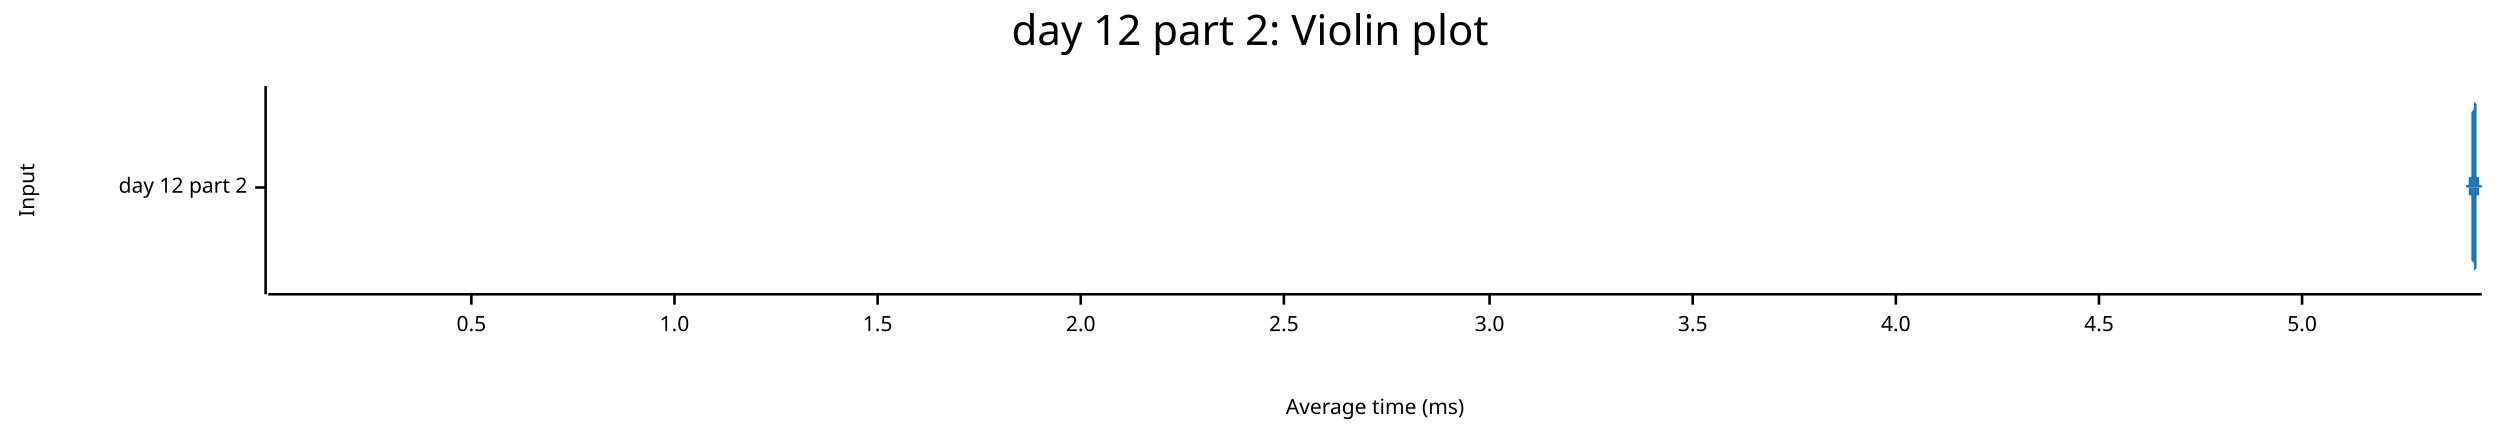
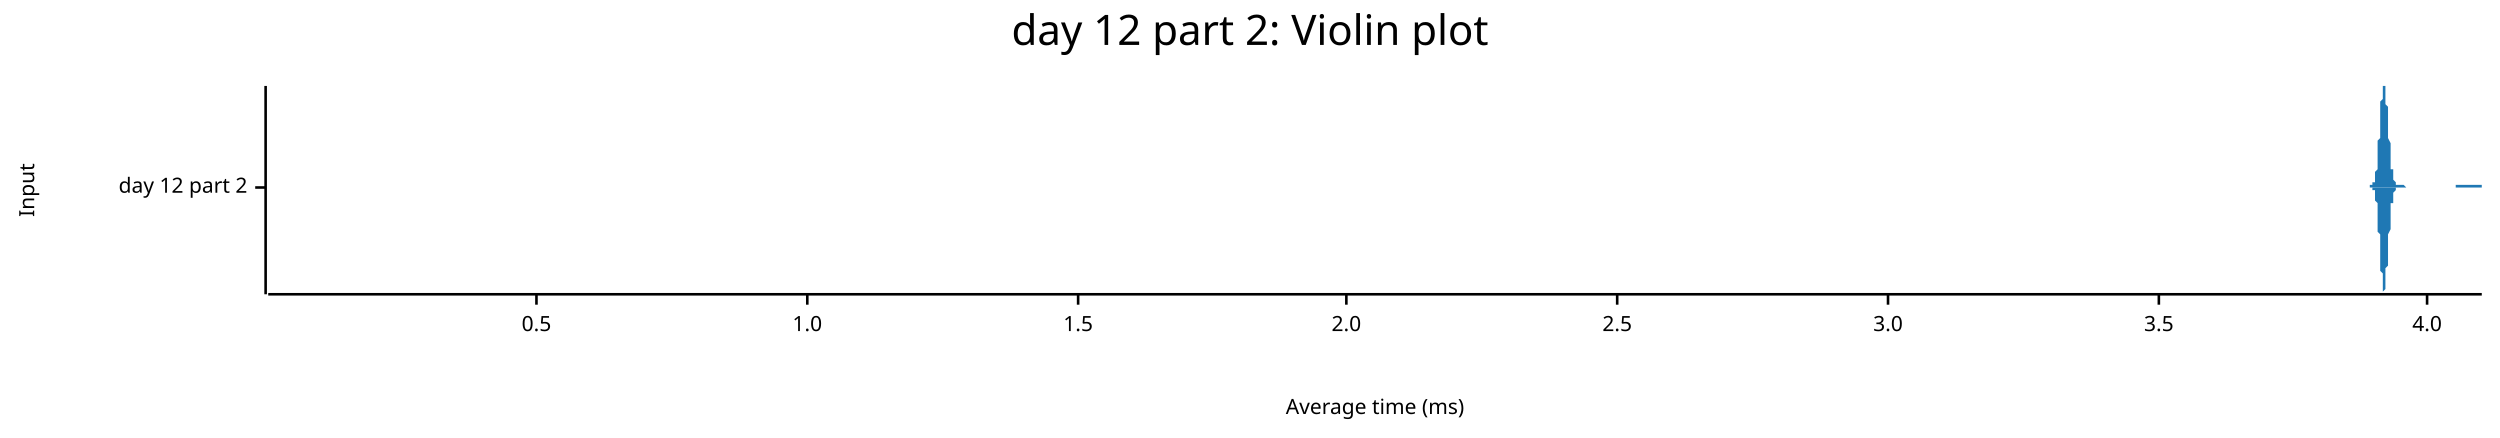
<svg xmlns="http://www.w3.org/2000/svg" width="960" height="168" viewBox="0 0 960 168">
  <text x="480" y="5" dy="0.76em" text-anchor="middle" font-family="sans-serif" font-size="16.129" opacity="1" fill="#000000">
day 12 part 2: Violin plot
</text>
  <text x="7" y="73" dy="0.76em" text-anchor="middle" font-family="sans-serif" font-size="8.065" opacity="1" fill="#000000" transform="rotate(270, 7, 73)">
Input
</text>
  <text x="528" y="161" dy="-0.5ex" text-anchor="middle" font-family="sans-serif" font-size="8.065" opacity="1" fill="#000000">
Average time (ms)
</text>
  <polyline fill="none" opacity="1" stroke="#000000" stroke-width="1" points="102,33 102,113 " />
  <text x="95" y="72" dy="0.5ex" text-anchor="end" font-family="sans-serif" font-size="8.065" opacity="1" fill="#000000">
day 12 part 2
</text>
  <polyline fill="none" opacity="1" stroke="#000000" stroke-width="1" points="98,72 102,72 " />
  <polyline fill="none" opacity="1" stroke="#000000" stroke-width="1" points="103,113 953,113 " />
-   <text x="181" y="121" dy="0.76em" text-anchor="middle" font-family="sans-serif" font-size="8.065" opacity="1" fill="#000000">
+   <text x="206" y="121" dy="0.76em" text-anchor="middle" font-family="sans-serif" font-size="8.065" opacity="1" fill="#000000">
0.5
</text>
-   <polyline fill="none" opacity="1" stroke="#000000" stroke-width="1" points="181,113 181,117 " />
-   <text x="259" y="121" dy="0.76em" text-anchor="middle" font-family="sans-serif" font-size="8.065" opacity="1" fill="#000000">
+   <polyline fill="none" opacity="1" stroke="#000000" stroke-width="1" points="206,113 206,117 " />
+   <text x="310" y="121" dy="0.76em" text-anchor="middle" font-family="sans-serif" font-size="8.065" opacity="1" fill="#000000">
1.0
</text>
-   <polyline fill="none" opacity="1" stroke="#000000" stroke-width="1" points="259,113 259,117 " />
-   <text x="337" y="121" dy="0.76em" text-anchor="middle" font-family="sans-serif" font-size="8.065" opacity="1" fill="#000000">
+   <polyline fill="none" opacity="1" stroke="#000000" stroke-width="1" points="310,113 310,117 " />
+   <text x="414" y="121" dy="0.76em" text-anchor="middle" font-family="sans-serif" font-size="8.065" opacity="1" fill="#000000">
1.5
</text>
-   <polyline fill="none" opacity="1" stroke="#000000" stroke-width="1" points="337,113 337,117 " />
-   <text x="415" y="121" dy="0.76em" text-anchor="middle" font-family="sans-serif" font-size="8.065" opacity="1" fill="#000000">
+   <polyline fill="none" opacity="1" stroke="#000000" stroke-width="1" points="414,113 414,117 " />
+   <text x="517" y="121" dy="0.76em" text-anchor="middle" font-family="sans-serif" font-size="8.065" opacity="1" fill="#000000">
2.0
</text>
-   <polyline fill="none" opacity="1" stroke="#000000" stroke-width="1" points="415,113 415,117 " />
-   <text x="493" y="121" dy="0.76em" text-anchor="middle" font-family="sans-serif" font-size="8.065" opacity="1" fill="#000000">
+   <polyline fill="none" opacity="1" stroke="#000000" stroke-width="1" points="517,113 517,117 " />
+   <text x="621" y="121" dy="0.76em" text-anchor="middle" font-family="sans-serif" font-size="8.065" opacity="1" fill="#000000">
2.5
</text>
-   <polyline fill="none" opacity="1" stroke="#000000" stroke-width="1" points="493,113 493,117 " />
-   <text x="572" y="121" dy="0.76em" text-anchor="middle" font-family="sans-serif" font-size="8.065" opacity="1" fill="#000000">
+   <polyline fill="none" opacity="1" stroke="#000000" stroke-width="1" points="621,113 621,117 " />
+   <text x="725" y="121" dy="0.76em" text-anchor="middle" font-family="sans-serif" font-size="8.065" opacity="1" fill="#000000">
3.0
</text>
-   <polyline fill="none" opacity="1" stroke="#000000" stroke-width="1" points="572,113 572,117 " />
-   <text x="650" y="121" dy="0.76em" text-anchor="middle" font-family="sans-serif" font-size="8.065" opacity="1" fill="#000000">
+   <polyline fill="none" opacity="1" stroke="#000000" stroke-width="1" points="725,113 725,117 " />
+   <text x="829" y="121" dy="0.76em" text-anchor="middle" font-family="sans-serif" font-size="8.065" opacity="1" fill="#000000">
3.5
</text>
-   <polyline fill="none" opacity="1" stroke="#000000" stroke-width="1" points="650,113 650,117 " />
-   <text x="728" y="121" dy="0.76em" text-anchor="middle" font-family="sans-serif" font-size="8.065" opacity="1" fill="#000000">
+   <polyline fill="none" opacity="1" stroke="#000000" stroke-width="1" points="829,113 829,117 " />
+   <text x="932" y="121" dy="0.76em" text-anchor="middle" font-family="sans-serif" font-size="8.065" opacity="1" fill="#000000">
4.0
</text>
-   <polyline fill="none" opacity="1" stroke="#000000" stroke-width="1" points="728,113 728,117 " />
-   <text x="806" y="121" dy="0.76em" text-anchor="middle" font-family="sans-serif" font-size="8.065" opacity="1" fill="#000000">
- 4.5
- </text>
-   <polyline fill="none" opacity="1" stroke="#000000" stroke-width="1" points="806,113 806,117 " />
-   <text x="884" y="121" dy="0.76em" text-anchor="middle" font-family="sans-serif" font-size="8.065" opacity="1" fill="#000000">
- 5.0
- </text>
-   <polyline fill="none" opacity="1" stroke="#000000" stroke-width="1" points="884,113 884,117 " />
-   <polygon opacity="1" fill="#1F78B4" points="947,71 947,71 947,71 947,71 947,71 947,71 947,71 947,71 947,71 947,71 947,71 947,71 947,71 947,71 947,71 947,71 947,71 947,71 947,71 947,71 947,71 947,71 947,71 948,71 948,71 948,71 948,71 948,71 948,71 948,71 948,71 948,71 948,71 948,71 948,71 948,71 948,71 948,71 948,71 948,71 948,71 948,71 948,71 948,71 948,71 948,71 948,71 948,71 948,71 948,71 948,71 948,71 948,71 948,71 948,71 948,71 948,71 948,71 948,71 948,71 948,71 948,71 948,71 948,71 948,70 948,70 948,70 948,70 948,70 948,70 948,70 948,70 948,70 948,70 948,70 948,70 948,70 948,70 948,70 948,70 948,70 948,70 948,70 948,70 948,70 948,70 948,70 948,70 948,70 948,70 948,70 948,70 948,70 948,70 948,70 948,70 948,70 948,70 948,70 948,70 948,70 948,69 948,69 948,69 948,69 948,69 948,69 948,69 948,69 948,69 948,69 948,69 948,69 948,69 948,69 948,68 948,68 948,68 948,68 949,68 949,68 949,68 949,68 949,68 949,67 949,67 949,67 949,67 949,67 949,67 949,66 949,66 949,66 949,66 949,66 949,66 949,65 949,65 949,65 949,65 949,64 949,64 949,64 949,64 949,64 949,63 949,63 949,63 949,63 949,62 949,62 949,62 949,62 949,61 949,61 949,61 949,61 949,60 949,60 949,60 949,60 949,60 949,59 949,59 949,59 949,59 949,58 949,58 949,58 949,58 949,57 949,57 949,57 949,57 949,56 949,56 949,56 949,55 949,55 949,55 949,55 949,54 949,54 949,54 949,53 949,53 949,53 949,53 949,52 949,52 949,52 949,51 949,51 949,50 949,50 949,50 949,49 949,49 949,49 949,48 949,48 949,48 949,47 949,47 949,46 949,46 949,46 949,45 949,45 949,44 949,44 949,44 949,43 949,43 950,42 950,42 950,42 950,41 950,41 950,40 950,40 950,40 950,39 950,39 950,39 950,38 950,38 950,38 950,37 950,37 950,37 950,36 950,36 950,36 950,35 950,35 950,35 950,35 950,34 950,34 950,34 950,34 950,34 950,33 950,33 950,33 950,33 950,33 950,33 950,33 950,33 950,33 950,33 950,33 950,33 950,33 950,33 950,33 950,33 950,33 950,33 950,33 950,33 950,33 950,33 950,33 950,33 950,33 950,33 950,33 950,33 950,33 950,33 950,33 950,33 950,33 950,33 950,33 950,33 950,33 950,33 950,33 950,33 950,33 950,33 950,33 950,33 950,33 950,33 950,33 950,34 950,34 950,34 950,34 950,35 950,35 950,35 950,35 950,36 950,36 950,36 950,37 950,37 950,37 950,38 950,38 950,38 950,39 950,39 951,40 951,40 951,40 951,41 951,41 951,42 951,42 951,43 951,43 951,44 951,44 951,44 951,45 951,45 951,46 951,46 951,47 951,47 951,48 951,48 951,49 951,49 951,50 951,50 951,51 951,51 951,52 951,52 951,53 951,53 951,54 951,54 951,54 951,55 951,55 951,56 951,56 951,57 951,57 951,57 951,58 951,58 951,58 951,59 951,59 951,59 951,60 951,60 951,60 951,61 951,61 951,61 951,61 951,62 951,62 951,62 951,62 951,63 951,63 951,63 951,63 951,64 951,64 951,64 951,64 951,64 951,64 951,65 951,65 951,65 951,65 951,65 951,65 951,65 951,66 951,66 951,66 951,66 951,66 951,66 951,66 951,66 951,67 951,67 951,67 951,67 951,67 951,67 951,67 951,67 951,67 951,67 951,68 951,68 951,68 952,68 952,68 952,68 952,68 952,68 952,68 952,68 952,68 952,68 952,69 952,69 952,69 952,69 952,69 952,69 952,69 952,69 952,69 952,69 952,69 952,69 952,69 952,69 952,70 952,70 952,70 952,70 952,70 952,70 952,70 952,70 952,70 952,70 952,70 952,70 952,70 952,70 952,70 952,70 952,70 952,71 952,71 952,71 952,71 952,71 952,71 952,71 952,71 952,71 952,71 952,71 952,71 952,71 952,71 952,71 952,71 952,71 952,71 952,71 952,71 952,71 952,71 952,71 952,71 952,71 952,71 952,71 952,71 952,71 952,71 952,71 952,71 952,71 952,71 952,71 952,71 952,71 952,71 952,71 952,71 952,71 952,71 952,71 952,71 952,71 952,71 952,71 952,71 952,71 952,71 952,71 952,71 952,71 952,71 952,71 953,71 953,72 947,72 " />
-   <polygon opacity="1" fill="#1F78B4" points="947,72 947,72 947,72 947,72 947,72 947,72 947,72 947,72 947,72 947,72 947,72 947,72 947,72 947,72 947,72 947,72 947,72 947,72 947,72 947,72 947,72 947,72 947,72 948,72 948,72 948,72 948,72 948,72 948,72 948,72 948,72 948,72 948,72 948,72 948,72 948,72 948,72 948,72 948,72 948,72 948,72 948,72 948,72 948,72 948,72 948,72 948,72 948,72 948,72 948,72 948,72 948,72 948,72 948,72 948,72 948,72 948,72 948,72 948,72 948,72 948,72 948,72 948,72 948,72 948,73 948,73 948,73 948,73 948,73 948,73 948,73 948,73 948,73 948,73 948,73 948,73 948,73 948,73 948,73 948,73 948,73 948,73 948,73 948,73 948,73 948,73 948,73 948,73 948,73 948,73 948,73 948,73 948,73 948,73 948,73 948,73 948,73 948,73 948,73 948,73 948,73 948,74 948,74 948,74 948,74 948,74 948,74 948,74 948,74 948,74 948,74 948,74 948,74 948,74 948,74 948,75 948,75 948,75 948,75 949,75 949,75 949,75 949,75 949,75 949,76 949,76 949,76 949,76 949,76 949,76 949,77 949,77 949,77 949,77 949,77 949,77 949,78 949,78 949,78 949,78 949,79 949,79 949,79 949,79 949,79 949,80 949,80 949,80 949,80 949,81 949,81 949,81 949,81 949,82 949,82 949,82 949,82 949,83 949,83 949,83 949,83 949,83 949,84 949,84 949,84 949,84 949,85 949,85 949,85 949,85 949,86 949,86 949,86 949,86 949,87 949,87 949,87 949,88 949,88 949,88 949,88 949,89 949,89 949,89 949,90 949,90 949,90 949,90 949,91 949,91 949,91 949,92 949,92 949,93 949,93 949,93 949,94 949,94 949,94 949,95 949,95 949,95 949,96 949,96 949,97 949,97 949,97 949,98 949,98 949,99 949,99 949,99 949,100 949,100 950,101 950,101 950,101 950,102 950,102 950,103 950,103 950,103 950,104 950,104 950,104 950,105 950,105 950,105 950,106 950,106 950,106 950,107 950,107 950,107 950,108 950,108 950,108 950,108 950,109 950,109 950,109 950,109 950,109 950,110 950,110 950,110 950,110 950,110 950,110 950,110 950,111 950,111 950,111 950,111 950,111 950,111 950,111 950,111 950,111 950,111 950,111 950,111 950,111 950,111 950,111 950,111 950,112 950,111 950,111 950,111 950,111 950,111 950,111 950,111 950,111 950,111 950,111 950,111 950,111 950,111 950,111 950,111 950,111 950,110 950,110 950,110 950,110 950,110 950,110 950,110 950,109 950,109 950,109 950,109 950,108 950,108 950,108 950,108 950,107 950,107 950,107 950,106 950,106 950,106 950,105 950,105 950,105 950,104 950,104 951,103 951,103 951,103 951,102 951,102 951,101 951,101 951,100 951,100 951,99 951,99 951,99 951,98 951,98 951,97 951,97 951,96 951,96 951,95 951,95 951,94 951,94 951,93 951,93 951,92 951,92 951,91 951,91 951,90 951,90 951,89 951,89 951,89 951,88 951,88 951,87 951,87 951,86 951,86 951,86 951,85 951,85 951,85 951,84 951,84 951,84 951,83 951,83 951,83 951,82 951,82 951,82 951,82 951,81 951,81 951,81 951,81 951,80 951,80 951,80 951,80 951,79 951,79 951,79 951,79 951,79 951,79 951,78 951,78 951,78 951,78 951,78 951,78 951,78 951,77 951,77 951,77 951,77 951,77 951,77 951,77 951,77 951,76 951,76 951,76 951,76 951,76 951,76 951,76 951,76 951,76 951,76 951,75 951,75 951,75 952,75 952,75 952,75 952,75 952,75 952,75 952,75 952,75 952,75 952,74 952,74 952,74 952,74 952,74 952,74 952,74 952,74 952,74 952,74 952,74 952,74 952,74 952,74 952,73 952,73 952,73 952,73 952,73 952,73 952,73 952,73 952,73 952,73 952,73 952,73 952,73 952,73 952,73 952,73 952,73 952,72 952,72 952,72 952,72 952,72 952,72 952,72 952,72 952,72 952,72 952,72 952,72 952,72 952,72 952,72 952,72 952,72 952,72 952,72 952,72 952,72 952,72 952,72 952,72 952,72 952,72 952,72 952,72 952,72 952,72 952,72 952,72 952,72 952,72 952,72 952,72 952,72 952,72 952,72 952,72 952,72 952,72 952,72 952,72 952,72 952,72 952,72 952,72 952,72 952,72 952,72 952,72 952,72 952,72 952,72 953,72 953,72 947,72 " />
+   <polyline fill="none" opacity="1" stroke="#000000" stroke-width="1" points="932,113 932,117 " />
+   <polygon opacity="1" fill="#1F78B4" points="910,71 910,71 910,71 910,71 910,71 910,71 910,71 910,71 910,71 911,71 911,71 911,71 911,71 911,71 911,71 911,71 911,71 911,71 911,70 911,70 912,70 912,70 912,70 912,69 912,69 912,69 912,68 912,68 912,67 912,67 912,66 912,66 913,65 913,64 913,63 913,63 913,62 913,61 913,60 913,59 913,58 913,56 913,55 913,54 914,53 914,51 914,50 914,49 914,47 914,46 914,44 914,43 914,42 914,41 914,39 915,38 915,37 915,36 915,35 915,34 915,34 915,33 915,33 915,33 915,33 915,33 915,33 916,33 916,33 916,33 916,33 916,33 916,34 916,35 916,35 916,36 916,37 916,38 916,40 917,41 917,42 917,43 917,45 917,46 917,47 917,48 917,50 917,51 917,52 917,53 918,55 918,56 918,57 918,58 918,59 918,60 918,61 918,62 918,62 918,63 918,64 918,65 919,65 919,66 919,66 919,67 919,67 919,68 919,68 919,68 919,69 919,69 919,69 919,69 920,70 920,70 920,70 920,70 920,70 920,70 920,71 920,71 920,71 920,71 920,71 921,71 921,71 921,71 921,71 921,71 921,71 921,71 921,71 921,71 921,71 921,71 921,71 922,71 922,71 922,71 922,71 922,71 922,71 922,71 922,71 922,71 922,71 922,71 922,71 923,71 923,71 923,71 923,71 923,71 923,71 923,71 923,71 923,71 923,71 923,71 923,71 924,72 924,72 924,72 924,72 924,72 924,72 924,72 924,72 924,72 924,72 924,72 925,72 925,72 925,72 925,72 925,72 925,72 925,72 925,72 925,72 925,72 925,72 925,72 926,72 926,72 926,72 926,72 926,72 926,72 926,72 926,72 926,72 926,72 926,72 926,72 927,72 927,72 927,72 927,72 927,72 927,72 927,72 927,72 927,72 927,72 927,72 928,72 928,72 928,72 928,72 928,72 928,72 928,72 928,72 928,72 928,72 928,72 928,72 929,72 929,72 929,72 929,72 929,72 929,72 929,72 929,72 929,72 929,72 929,72 929,72 930,72 930,72 930,72 930,72 930,72 930,72 930,72 930,72 930,72 930,72 930,72 931,72 931,72 931,72 931,72 931,72 931,72 931,72 931,72 931,72 931,72 931,72 931,72 932,72 932,72 932,72 932,72 932,72 932,72 932,72 932,72 932,72 932,72 932,72 932,72 933,72 933,72 933,72 933,72 933,72 933,72 933,72 933,72 933,72 933,72 933,72 934,72 934,72 934,72 934,72 934,72 934,72 934,72 934,72 934,72 934,72 934,72 934,72 935,72 935,72 935,72 935,72 935,72 935,72 935,72 935,72 935,72 935,72 935,72 935,72 936,72 936,72 936,72 936,72 936,72 936,72 936,72 936,72 936,72 936,72 936,72 937,72 937,72 937,72 937,72 937,72 937,72 937,72 937,72 937,72 937,72 937,72 937,72 938,72 938,72 938,72 938,72 938,72 938,72 938,72 938,72 938,72 938,72 938,72 938,72 939,72 939,72 939,72 939,72 939,72 939,72 939,72 939,72 939,72 939,72 939,72 939,72 940,72 940,72 940,72 940,72 940,72 940,72 940,72 940,72 940,72 940,72 940,72 941,72 941,72 941,72 941,72 941,72 941,72 941,72 941,72 941,72 941,72 941,72 941,72 942,72 942,72 942,72 942,72 942,72 942,72 942,72 942,72 942,72 942,72 942,72 942,72 943,72 943,72 943,72 943,72 943,72 943,72 943,72 943,72 943,72 943,71 943,71 944,71 944,71 944,71 944,71 944,71 944,71 944,71 944,71 944,71 944,71 944,71 944,71 945,71 945,71 945,71 945,71 945,71 945,71 945,71 945,71 945,71 945,71 945,71 945,71 946,71 946,71 946,71 946,71 946,71 946,71 946,71 946,71 946,71 946,71 946,71 947,71 947,71 947,71 947,71 947,71 947,71 947,71 947,71 947,71 947,71 947,71 947,71 948,71 948,71 948,71 948,71 948,71 948,71 948,71 948,71 948,71 948,71 948,71 948,71 949,71 949,71 949,71 949,71 949,71 949,71 949,71 949,71 949,71 949,71 949,71 950,71 950,71 950,71 950,71 950,71 950,71 950,71 950,71 950,71 950,71 950,71 950,71 951,71 951,71 951,71 951,71 951,71 951,71 951,71 951,71 951,71 951,71 951,71 951,71 952,71 952,71 952,71 952,71 952,71 952,71 952,71 952,71 952,71 952,71 952,71 953,71 953,72 910,72 " />
+   <polygon opacity="1" fill="#1F78B4" points="910,72 910,72 910,72 910,72 910,72 910,72 910,72 910,72 910,72 911,72 911,72 911,72 911,72 911,72 911,72 911,72 911,72 911,72 911,73 911,73 912,73 912,73 912,73 912,74 912,74 912,74 912,75 912,75 912,76 912,76 912,77 912,77 913,78 913,79 913,80 913,80 913,81 913,82 913,83 913,84 913,85 913,87 913,88 913,89 914,90 914,92 914,93 914,94 914,96 914,97 914,99 914,100 914,101 914,103 914,104 915,105 915,106 915,107 915,108 915,109 915,109 915,110 915,111 915,111 915,111 915,111 915,112 916,111 916,111 916,111 916,110 916,110 916,109 916,108 916,108 916,107 916,106 916,105 916,103 917,102 917,101 917,100 917,98 917,97 917,96 917,95 917,93 917,92 917,91 917,90 918,88 918,87 918,86 918,85 918,84 918,83 918,82 918,81 918,81 918,80 918,79 918,78 919,78 919,77 919,77 919,76 919,76 919,75 919,75 919,75 919,74 919,74 919,74 919,74 920,73 920,73 920,73 920,73 920,73 920,73 920,72 920,72 920,72 920,72 920,72 921,72 921,72 921,72 921,72 921,72 921,72 921,72 921,72 921,72 921,72 921,72 921,72 922,72 922,72 922,72 922,72 922,72 922,72 922,72 922,72 922,72 922,72 922,72 922,72 923,72 923,72 923,72 923,72 923,72 923,72 923,72 923,72 923,72 923,72 923,72 923,72 924,72 924,72 924,72 924,72 924,72 924,72 924,72 924,72 924,72 924,72 924,72 925,72 925,72 925,72 925,72 925,72 925,72 925,72 925,72 925,72 925,72 925,72 925,72 926,72 926,72 926,72 926,72 926,72 926,72 926,72 926,72 926,72 926,72 926,72 926,72 927,72 927,72 927,72 927,72 927,72 927,72 927,72 927,72 927,72 927,72 927,72 928,72 928,72 928,72 928,72 928,72 928,72 928,72 928,72 928,72 928,72 928,72 928,72 929,72 929,72 929,72 929,72 929,72 929,72 929,72 929,72 929,72 929,72 929,72 929,72 930,72 930,72 930,72 930,72 930,72 930,72 930,72 930,72 930,72 930,72 930,72 931,72 931,72 931,72 931,72 931,72 931,72 931,72 931,72 931,72 931,72 931,72 931,72 932,72 932,72 932,72 932,72 932,72 932,72 932,72 932,72 932,72 932,72 932,72 932,72 933,72 933,72 933,72 933,72 933,72 933,72 933,72 933,72 933,72 933,72 933,72 934,72 934,72 934,72 934,72 934,72 934,72 934,72 934,72 934,72 934,72 934,72 934,72 935,72 935,72 935,72 935,72 935,72 935,72 935,72 935,72 935,72 935,72 935,72 935,72 936,72 936,72 936,72 936,72 936,72 936,72 936,72 936,72 936,72 936,72 936,72 937,72 937,72 937,72 937,72 937,72 937,72 937,72 937,72 937,72 937,72 937,72 937,72 938,72 938,72 938,72 938,72 938,72 938,72 938,72 938,72 938,72 938,72 938,72 938,72 939,72 939,72 939,72 939,72 939,72 939,72 939,72 939,72 939,72 939,72 939,72 939,72 940,72 940,72 940,72 940,72 940,72 940,72 940,72 940,72 940,72 940,72 940,72 941,72 941,72 941,72 941,72 941,72 941,72 941,72 941,72 941,72 941,72 941,72 941,72 942,72 942,72 942,72 942,72 942,72 942,72 942,72 942,72 942,72 942,72 942,72 942,72 943,72 943,72 943,72 943,72 943,72 943,72 943,72 943,72 943,72 943,72 943,72 944,72 944,72 944,72 944,72 944,72 944,72 944,72 944,72 944,72 944,72 944,72 944,72 945,72 945,72 945,72 945,72 945,72 945,72 945,72 945,72 945,72 945,72 945,72 945,72 946,72 946,72 946,72 946,72 946,72 946,72 946,72 946,72 946,72 946,72 946,72 947,72 947,72 947,72 947,72 947,72 947,72 947,72 947,72 947,72 947,72 947,72 947,72 948,72 948,72 948,72 948,72 948,72 948,72 948,72 948,72 948,72 948,72 948,72 948,72 949,72 949,72 949,72 949,72 949,72 949,72 949,72 949,72 949,72 949,72 949,72 950,72 950,72 950,72 950,72 950,72 950,72 950,72 950,72 950,72 950,72 950,72 950,72 951,72 951,72 951,72 951,72 951,72 951,72 951,72 951,72 951,72 951,72 951,72 951,72 952,72 952,72 952,72 952,72 952,72 952,72 952,72 952,72 952,72 952,72 952,72 953,72 953,72 910,72 " />
</svg>
